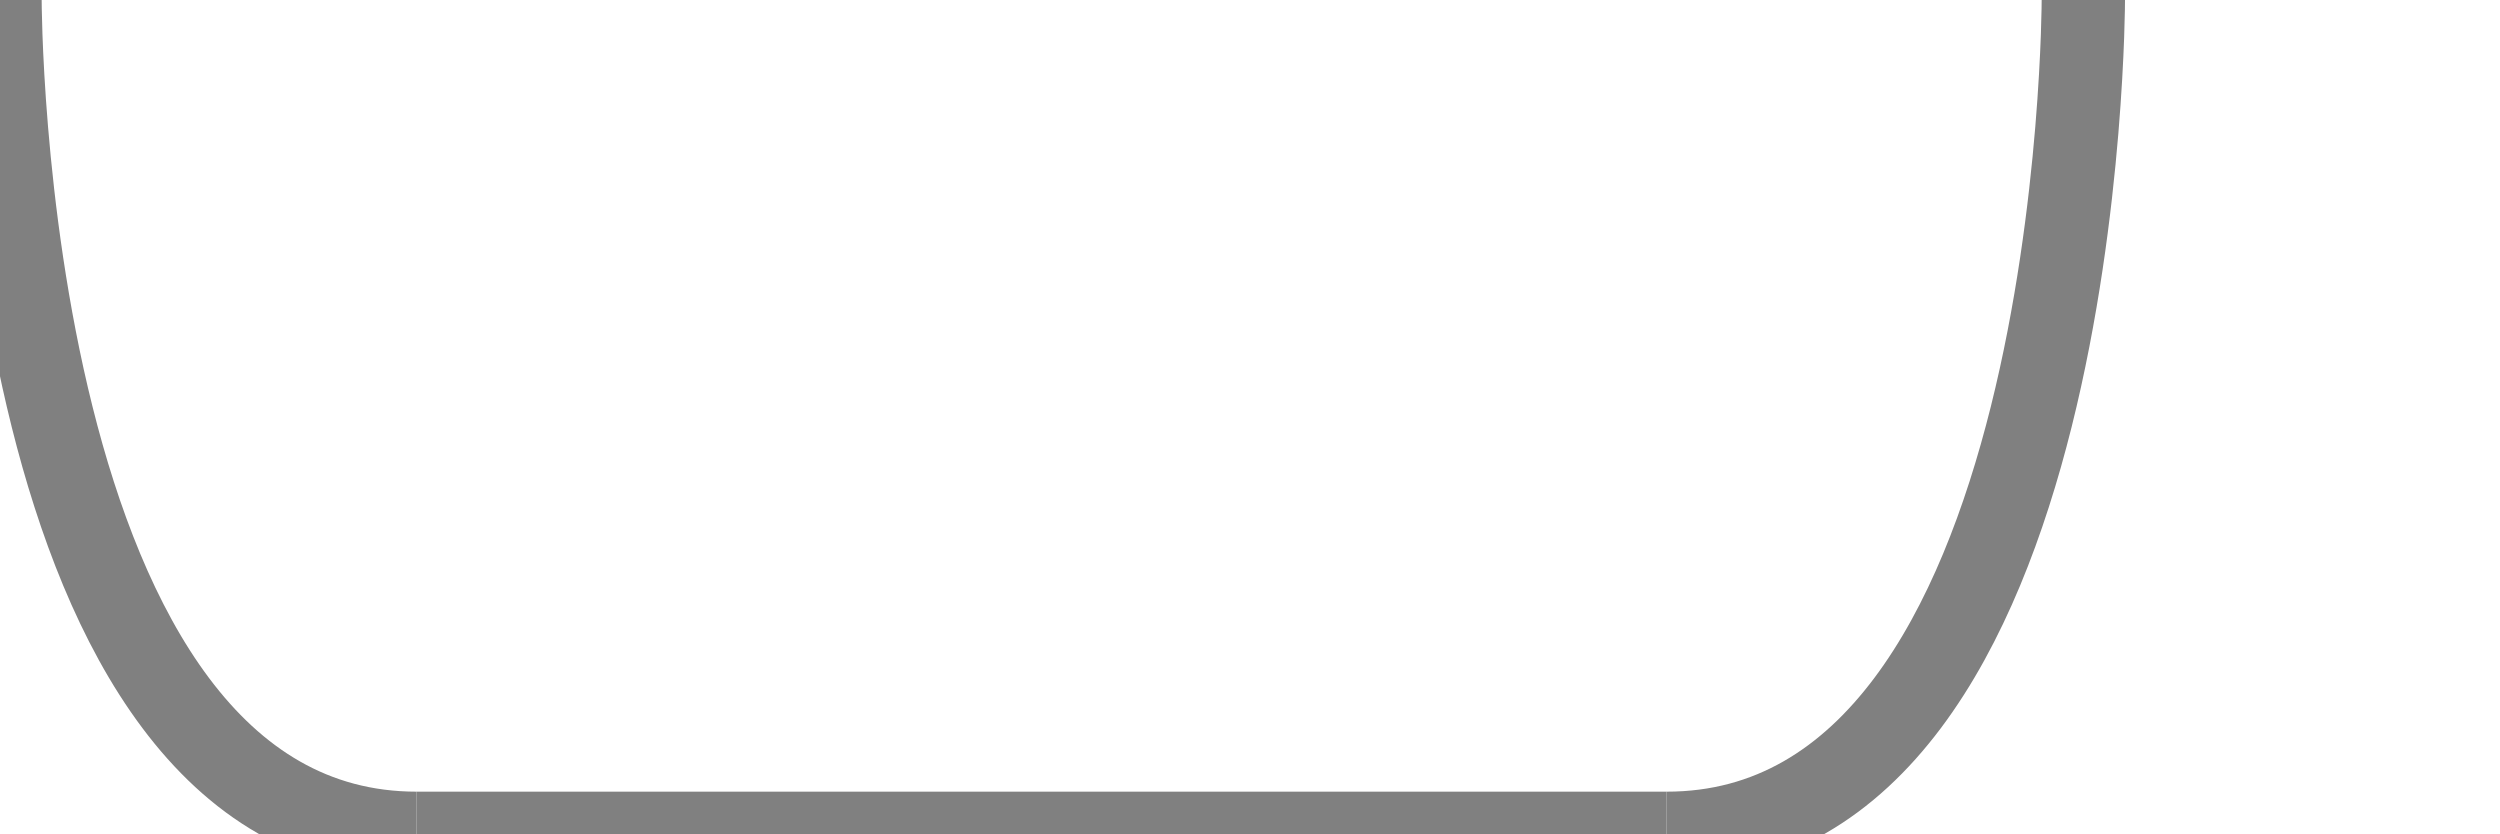
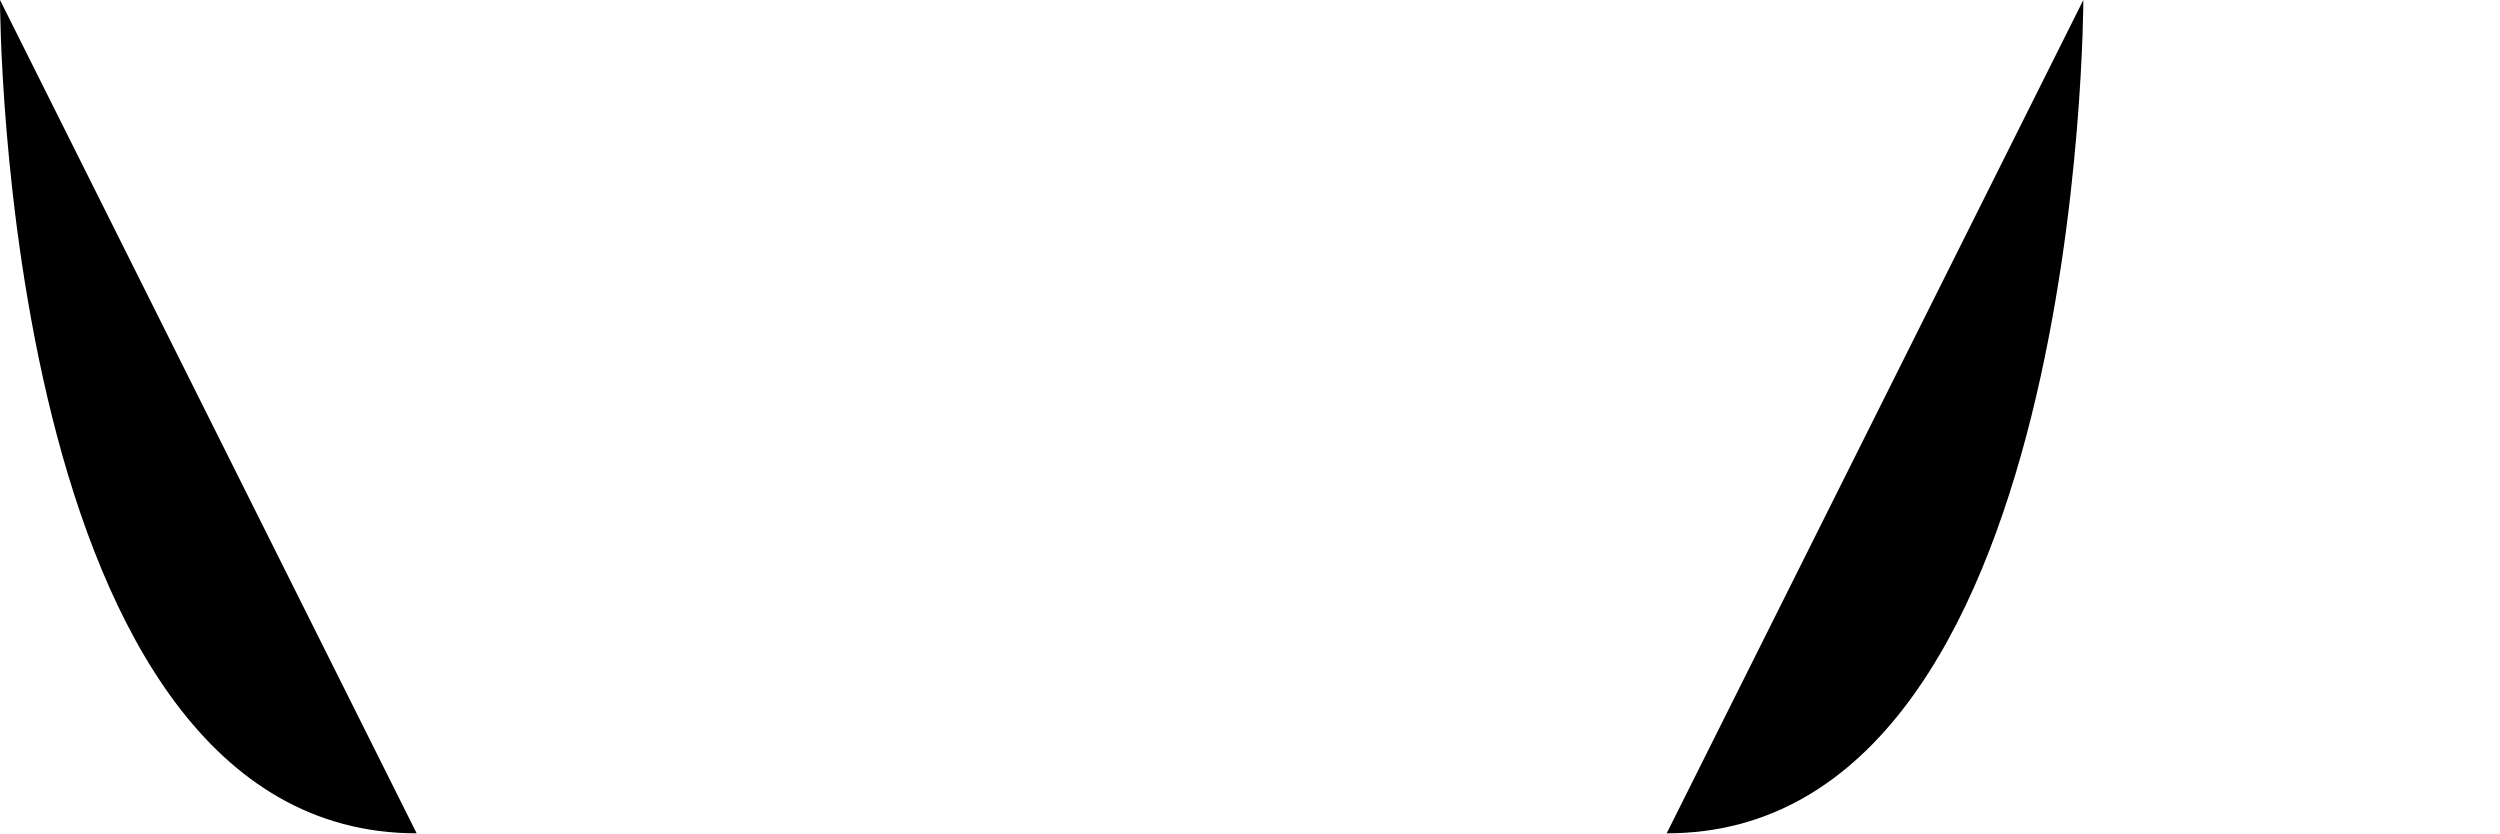
<svg xmlns="http://www.w3.org/2000/svg" version="1.1" width="60px" height="20px">
-   <path d="M 0,0 C 0,0 0,20 10,20" fill="transparent" stroke="grey" stroke-width="2" />
-   <path d="M 10,20 40,20" fill="transparent" stroke="grey" stroke-width="2" />
-   <path d="M 0,0 C 0,0 0,20 10,20" transform="translate(50) scale(-1 1)" fill="transparent" stroke="grey" stroke-width="2" />
+   <path d="M 0,0 C 0,0 0,20 10,20" />
+   <path d="M 10,20 40,20" />
+   <path d="M 0,0 C 0,0 0,20 10,20" transform="translate(50) scale(-1 1)" />
</svg>
